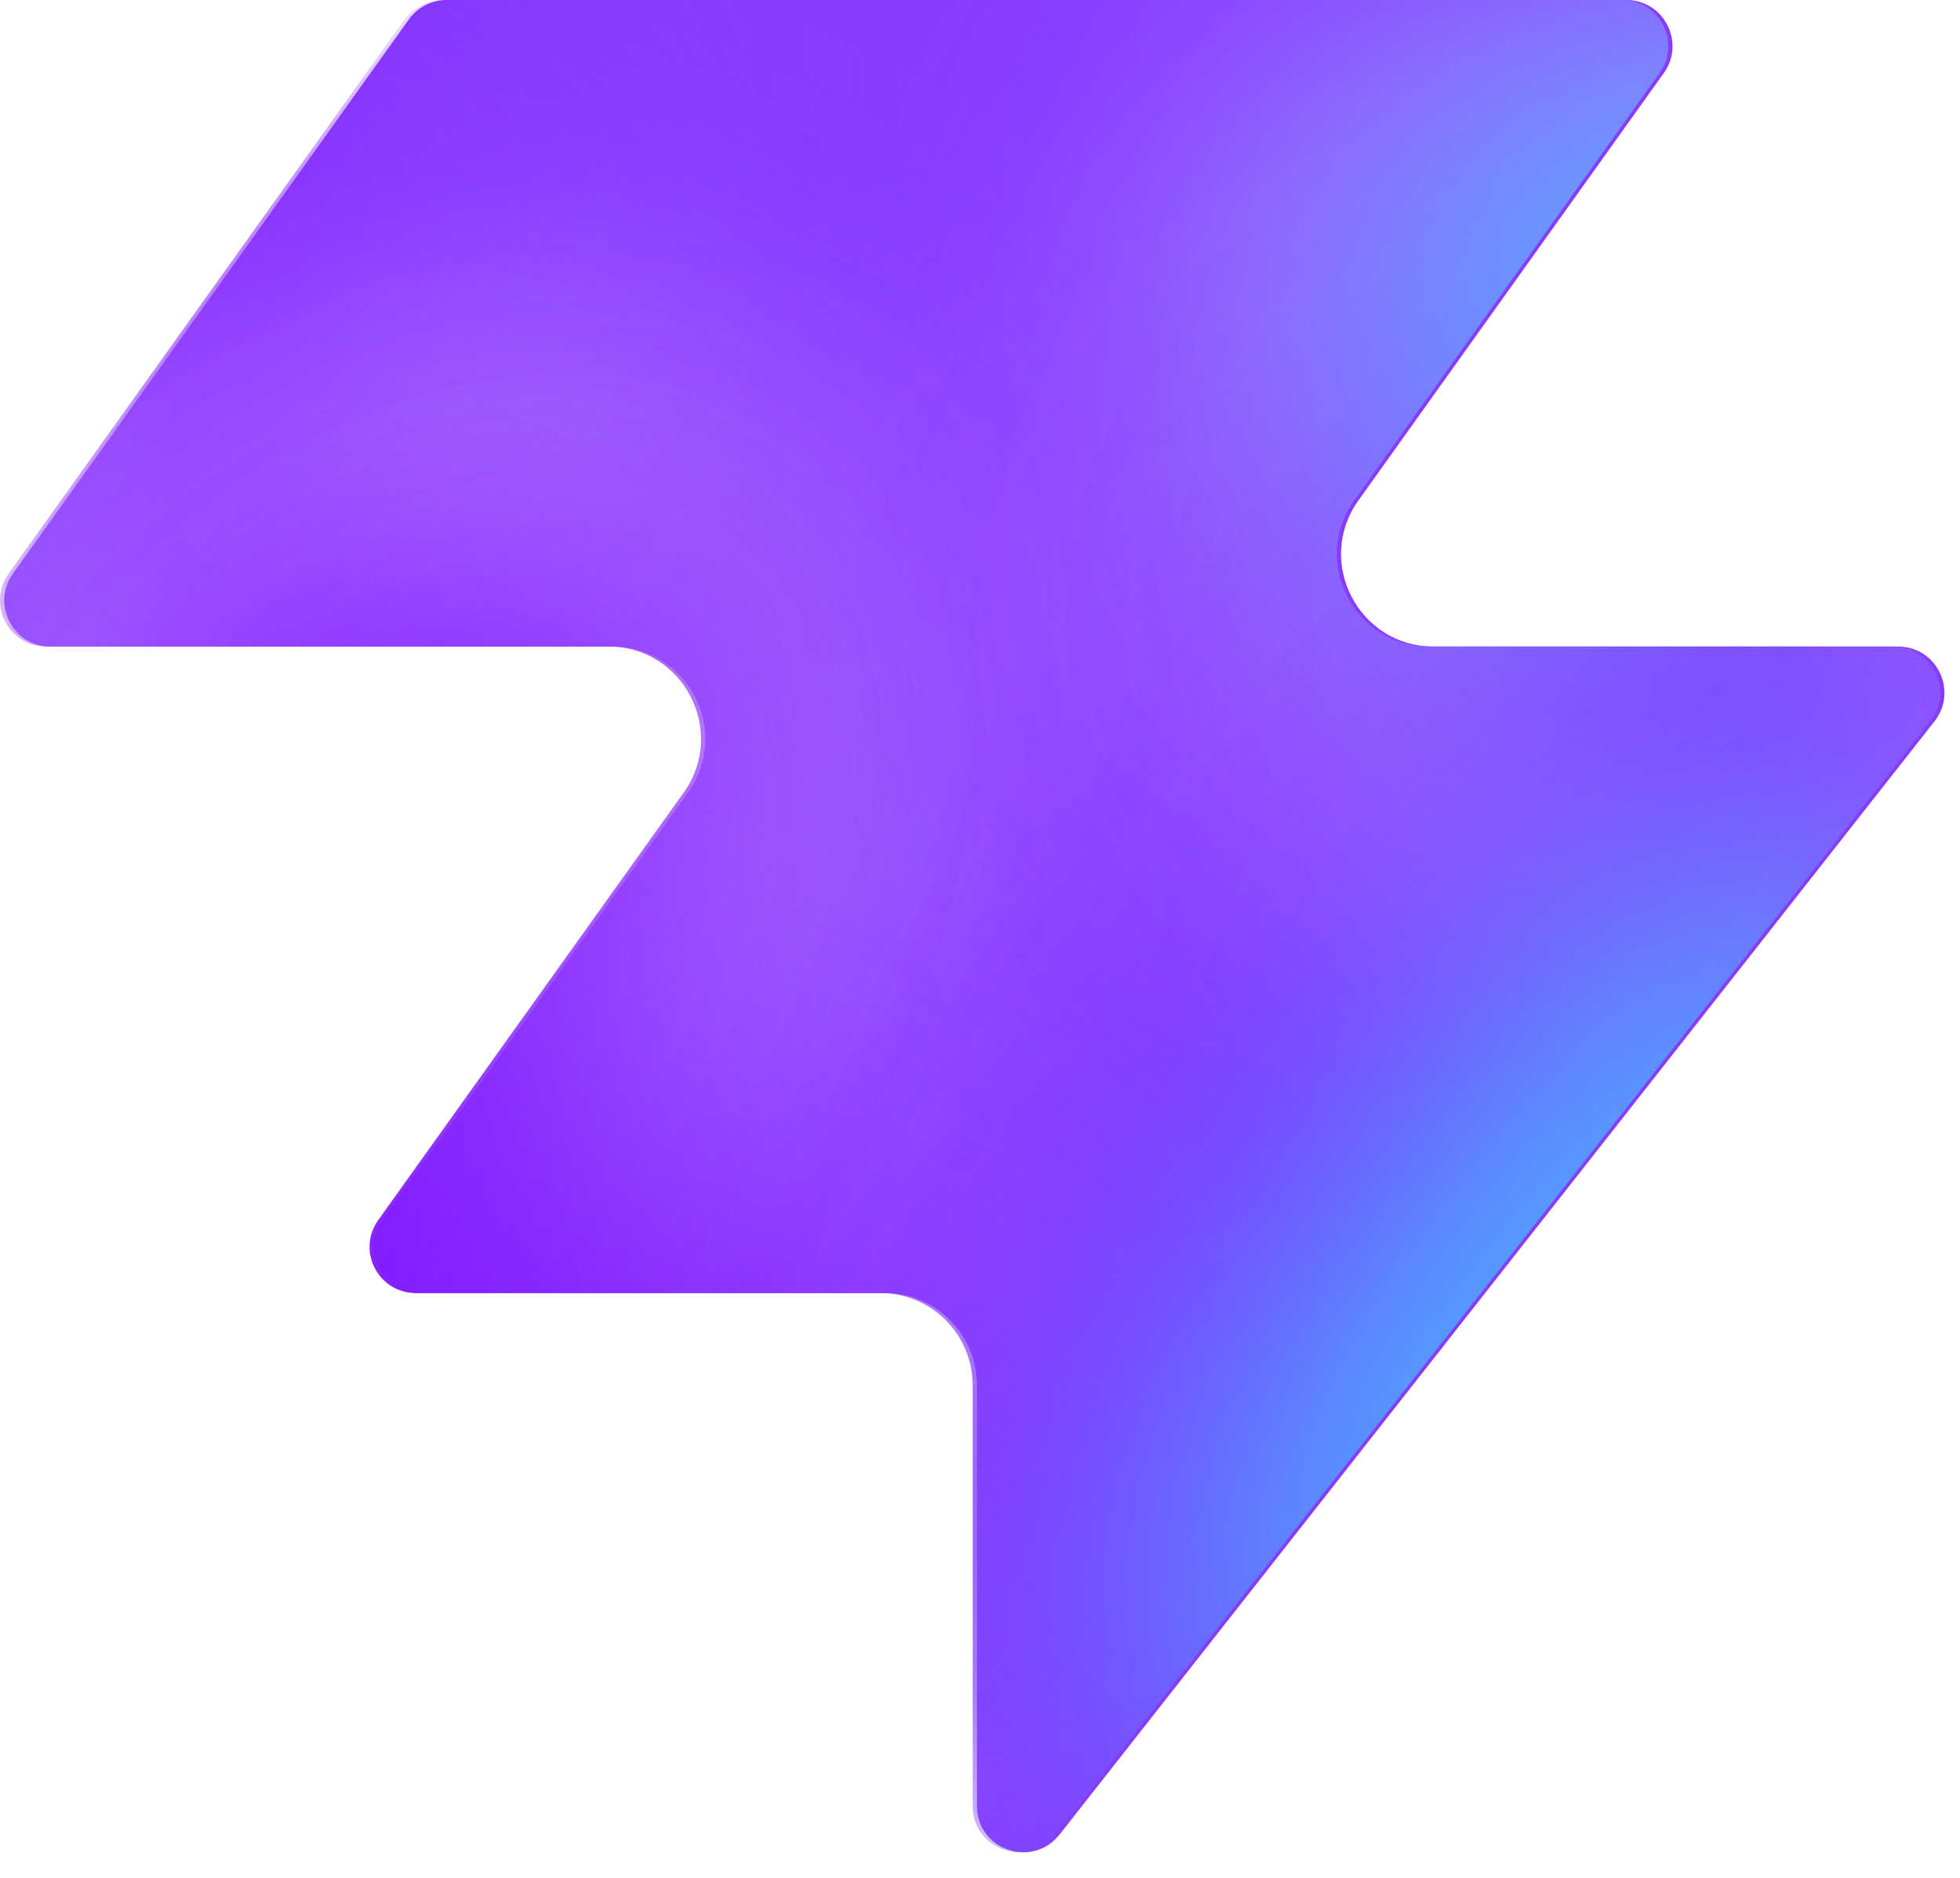
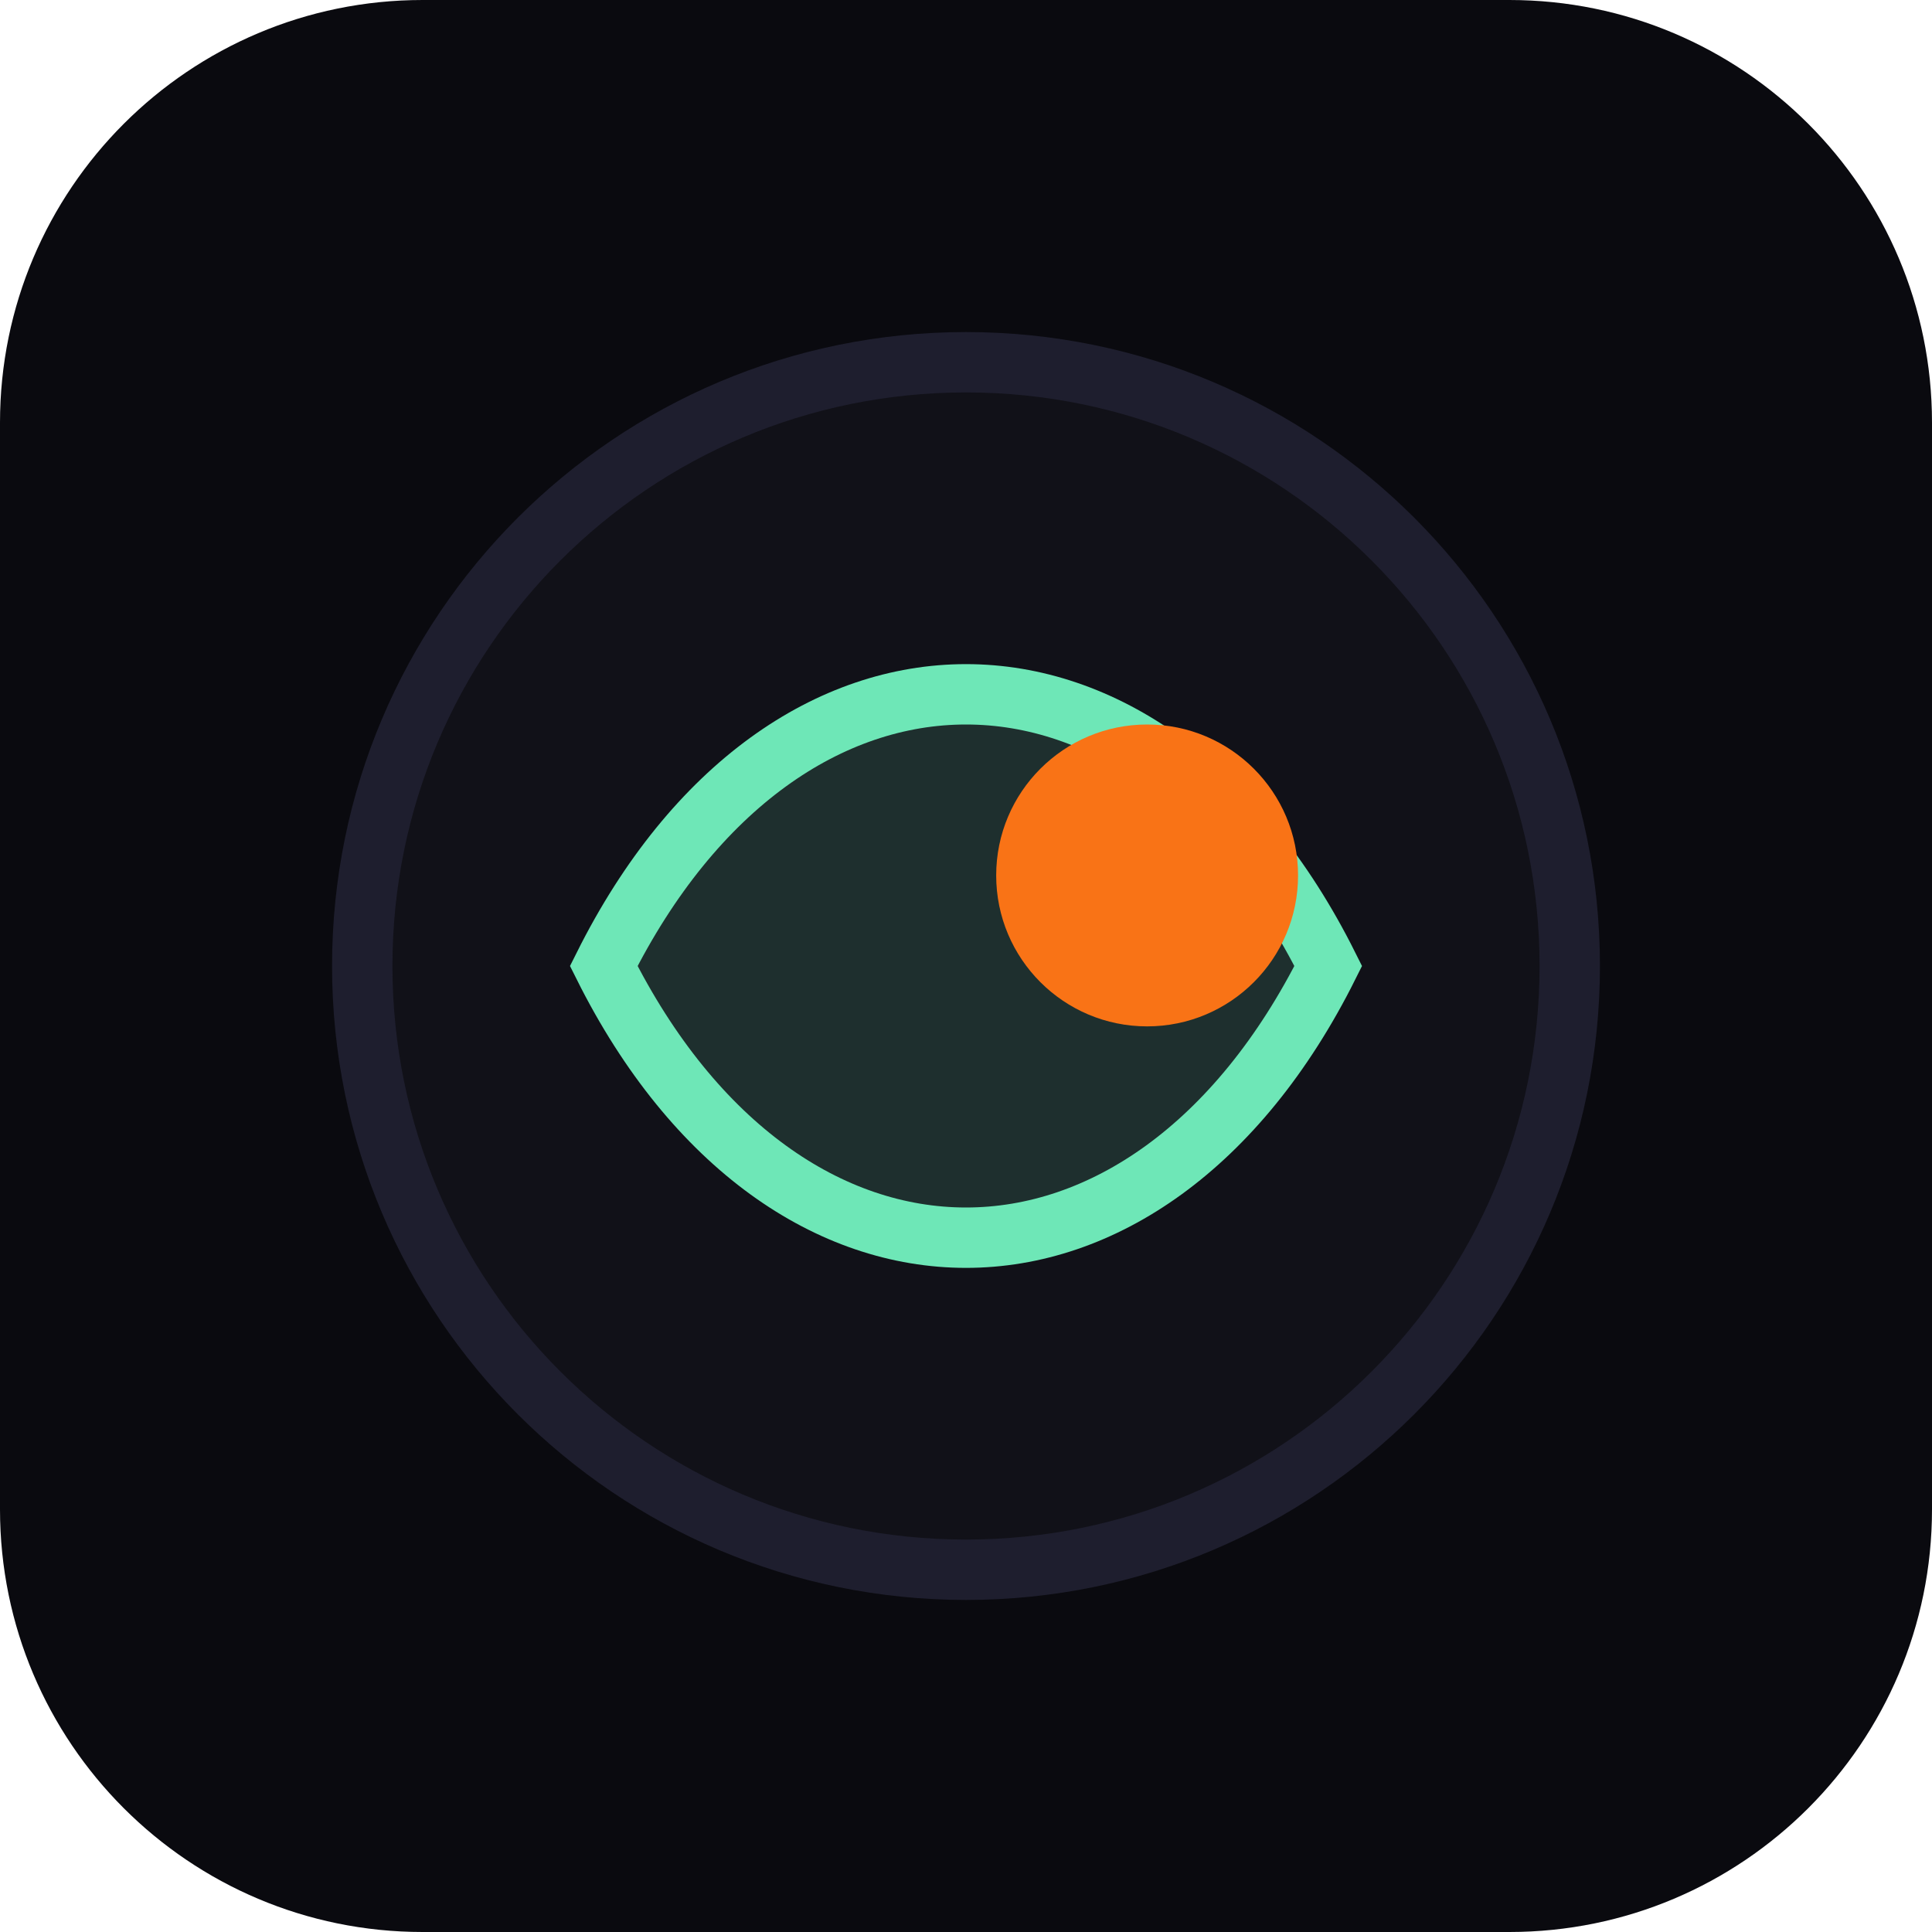
- <svg xmlns="http://www.w3.org/2000/svg" width="48" height="46" fill="none" viewBox="0 0 48 46">
-   <path fill="#863bff" d="M25.946 44.938c-.664.845-2.021.375-2.021-.698V33.937a2.26 2.26 0 0 0-2.262-2.262H10.287c-.92 0-1.456-1.04-.92-1.788l7.48-10.471c1.07-1.497 0-3.578-1.842-3.578H1.237c-.92 0-1.456-1.04-.92-1.788L10.013.474c.214-.297.556-.474.92-.474h28.894c.92 0 1.456 1.04.92 1.788l-7.48 10.471c-1.07 1.498 0 3.579 1.842 3.579h11.377c.943 0 1.473 1.088.89 1.83L25.947 44.94z" style="fill:#863bff;fill:color(display-p3 .525 .23 1);fill-opacity:1" />
-   <mask id="a" width="48" height="46" x="0" y="0" maskUnits="userSpaceOnUse" style="mask-type:alpha">
-     <path fill="#000" d="M25.842 44.938c-.664.844-2.021.375-2.021-.698V33.937a2.26 2.26 0 0 0-2.262-2.262H10.183c-.92 0-1.456-1.04-.92-1.788l7.48-10.471c1.07-1.498 0-3.579-1.842-3.579H1.133c-.92 0-1.456-1.04-.92-1.787L9.91.473c.214-.297.556-.474.92-.474h28.894c.92 0 1.456 1.04.92 1.788l-7.48 10.471c-1.07 1.498 0 3.578 1.842 3.578h11.377c.943 0 1.473 1.088.89 1.832L25.843 44.94z" style="fill:#000;fill-opacity:1" />
-   </mask>
-   <g mask="url(#a)">
-     <g filter="url(#b)">
-       <ellipse cx="5.508" cy="14.704" fill="#ede6ff" rx="5.508" ry="14.704" style="fill:#ede6ff;fill:color(display-p3 .927 .903 1);fill-opacity:1" transform="matrix(.00324 1 1 -.00324 -4.47 31.516)" />
-     </g>
-     <g filter="url(#c)">
-       <ellipse cx="10.399" cy="29.851" fill="#ede6ff" rx="10.399" ry="29.851" style="fill:#ede6ff;fill:color(display-p3 .927 .903 1);fill-opacity:1" transform="matrix(.00324 1 1 -.00324 -39.328 7.883)" />
-     </g>
-     <g filter="url(#d)">
-       <ellipse cx="5.508" cy="30.487" fill="#7e14ff" rx="5.508" ry="30.487" style="fill:#7e14ff;fill:color(display-p3 .492 .077 1);fill-opacity:1" transform="rotate(89.814 -25.913 -14.639)scale(1 -1)" />
-     </g>
-     <g filter="url(#e)">
-       <ellipse cx="5.508" cy="30.599" fill="#7e14ff" rx="5.508" ry="30.599" style="fill:#7e14ff;fill:color(display-p3 .492 .077 1);fill-opacity:1" transform="rotate(89.814 -32.644 -3.334)scale(1 -1)" />
-     </g>
-     <g filter="url(#f)">
-       <ellipse cx="5.508" cy="30.599" fill="#7e14ff" rx="5.508" ry="30.599" style="fill:#7e14ff;fill:color(display-p3 .492 .077 1);fill-opacity:1" transform="matrix(.00324 1 1 -.00324 -34.34 30.47)" />
-     </g>
-     <g filter="url(#g)">
-       <ellipse cx="14.072" cy="22.078" fill="#ede6ff" rx="14.072" ry="22.078" style="fill:#ede6ff;fill:color(display-p3 .927 .903 1);fill-opacity:1" transform="rotate(93.35 24.506 48.493)scale(-1 1)" />
-     </g>
-     <g filter="url(#h)">
-       <ellipse cx="3.47" cy="21.501" fill="#7e14ff" rx="3.47" ry="21.501" style="fill:#7e14ff;fill:color(display-p3 .492 .077 1);fill-opacity:1" transform="rotate(89.009 28.708 47.59)scale(-1 1)" />
-     </g>
-     <g filter="url(#i)">
-       <ellipse cx="3.47" cy="21.501" fill="#7e14ff" rx="3.47" ry="21.501" style="fill:#7e14ff;fill:color(display-p3 .492 .077 1);fill-opacity:1" transform="rotate(89.009 28.708 47.59)scale(-1 1)" />
-     </g>
-     <g filter="url(#j)">
-       <ellipse cx=".387" cy="8.972" fill="#7e14ff" rx="4.407" ry="29.108" style="fill:#7e14ff;fill:color(display-p3 .492 .077 1);fill-opacity:1" transform="rotate(39.51 .387 8.972)" />
-     </g>
-     <g filter="url(#k)">
-       <ellipse cx="47.523" cy="-6.092" fill="#7e14ff" rx="4.407" ry="29.108" style="fill:#7e14ff;fill:color(display-p3 .492 .077 1);fill-opacity:1" transform="rotate(37.892 47.523 -6.092)" />
-     </g>
-     <g filter="url(#l)">
-       <ellipse cx="41.412" cy="6.333" fill="#47bfff" rx="5.971" ry="9.665" style="fill:#47bfff;fill:color(display-p3 .28 .748 1);fill-opacity:1" transform="rotate(37.892 41.412 6.333)" />
-     </g>
-     <g filter="url(#m)">
-       <ellipse cx="-1.879" cy="38.332" fill="#7e14ff" rx="4.407" ry="29.108" style="fill:#7e14ff;fill:color(display-p3 .492 .077 1);fill-opacity:1" transform="rotate(37.892 -1.88 38.332)" />
-     </g>
-     <g filter="url(#n)">
-       <ellipse cx="-1.879" cy="38.332" fill="#7e14ff" rx="4.407" ry="29.108" style="fill:#7e14ff;fill:color(display-p3 .492 .077 1);fill-opacity:1" transform="rotate(37.892 -1.88 38.332)" />
-     </g>
-     <g filter="url(#o)">
-       <ellipse cx="35.651" cy="29.907" fill="#7e14ff" rx="4.407" ry="29.108" style="fill:#7e14ff;fill:color(display-p3 .492 .077 1);fill-opacity:1" transform="rotate(37.892 35.651 29.907)" />
-     </g>
-     <g filter="url(#p)">
-       <ellipse cx="38.418" cy="32.4" fill="#47bfff" rx="5.971" ry="15.297" style="fill:#47bfff;fill:color(display-p3 .28 .748 1);fill-opacity:1" transform="rotate(37.892 38.418 32.4)" />
-     </g>
-   </g>
-   <defs>
-     <filter id="b" width="60.045" height="41.654" x="-19.77" y="16.149" color-interpolation-filters="sRGB" filterUnits="userSpaceOnUse">
-       <feFlood flood-opacity="0" result="BackgroundImageFix" />
-       <feBlend in="SourceGraphic" in2="BackgroundImageFix" result="shape" />
-       <feGaussianBlur result="effect1_foregroundBlur_2002_17158" stdDeviation="7.659" />
-     </filter>
-     <filter id="c" width="90.34" height="51.437" x="-54.613" y="-7.533" color-interpolation-filters="sRGB" filterUnits="userSpaceOnUse">
-       <feFlood flood-opacity="0" result="BackgroundImageFix" />
-       <feBlend in="SourceGraphic" in2="BackgroundImageFix" result="shape" />
-       <feGaussianBlur result="effect1_foregroundBlur_2002_17158" stdDeviation="7.659" />
-     </filter>
-     <filter id="d" width="79.355" height="29.4" x="-49.64" y="2.03" color-interpolation-filters="sRGB" filterUnits="userSpaceOnUse">
-       <feFlood flood-opacity="0" result="BackgroundImageFix" />
-       <feBlend in="SourceGraphic" in2="BackgroundImageFix" result="shape" />
-       <feGaussianBlur result="effect1_foregroundBlur_2002_17158" stdDeviation="4.596" />
-     </filter>
-     <filter id="e" width="79.579" height="29.4" x="-45.045" y="20.029" color-interpolation-filters="sRGB" filterUnits="userSpaceOnUse">
-       <feFlood flood-opacity="0" result="BackgroundImageFix" />
-       <feBlend in="SourceGraphic" in2="BackgroundImageFix" result="shape" />
-       <feGaussianBlur result="effect1_foregroundBlur_2002_17158" stdDeviation="4.596" />
-     </filter>
-     <filter id="f" width="79.579" height="29.4" x="-43.513" y="21.178" color-interpolation-filters="sRGB" filterUnits="userSpaceOnUse">
-       <feFlood flood-opacity="0" result="BackgroundImageFix" />
-       <feBlend in="SourceGraphic" in2="BackgroundImageFix" result="shape" />
-       <feGaussianBlur result="effect1_foregroundBlur_2002_17158" stdDeviation="4.596" />
-     </filter>
-     <filter id="g" width="74.749" height="58.852" x="15.756" y="-17.901" color-interpolation-filters="sRGB" filterUnits="userSpaceOnUse">
-       <feFlood flood-opacity="0" result="BackgroundImageFix" />
-       <feBlend in="SourceGraphic" in2="BackgroundImageFix" result="shape" />
-       <feGaussianBlur result="effect1_foregroundBlur_2002_17158" stdDeviation="7.659" />
-     </filter>
-     <filter id="h" width="61.377" height="25.362" x="23.548" y="2.284" color-interpolation-filters="sRGB" filterUnits="userSpaceOnUse">
-       <feFlood flood-opacity="0" result="BackgroundImageFix" />
-       <feBlend in="SourceGraphic" in2="BackgroundImageFix" result="shape" />
-       <feGaussianBlur result="effect1_foregroundBlur_2002_17158" stdDeviation="4.596" />
-     </filter>
-     <filter id="i" width="61.377" height="25.362" x="23.548" y="2.284" color-interpolation-filters="sRGB" filterUnits="userSpaceOnUse">
-       <feFlood flood-opacity="0" result="BackgroundImageFix" />
-       <feBlend in="SourceGraphic" in2="BackgroundImageFix" result="shape" />
-       <feGaussianBlur result="effect1_foregroundBlur_2002_17158" stdDeviation="4.596" />
-     </filter>
-     <filter id="j" width="56.045" height="63.649" x="-27.636" y="-22.853" color-interpolation-filters="sRGB" filterUnits="userSpaceOnUse">
-       <feFlood flood-opacity="0" result="BackgroundImageFix" />
-       <feBlend in="SourceGraphic" in2="BackgroundImageFix" result="shape" />
-       <feGaussianBlur result="effect1_foregroundBlur_2002_17158" stdDeviation="4.596" />
-     </filter>
-     <filter id="k" width="54.814" height="64.646" x="20.116" y="-38.415" color-interpolation-filters="sRGB" filterUnits="userSpaceOnUse">
-       <feFlood flood-opacity="0" result="BackgroundImageFix" />
-       <feBlend in="SourceGraphic" in2="BackgroundImageFix" result="shape" />
-       <feGaussianBlur result="effect1_foregroundBlur_2002_17158" stdDeviation="4.596" />
-     </filter>
-     <filter id="l" width="33.541" height="35.313" x="24.641" y="-11.323" color-interpolation-filters="sRGB" filterUnits="userSpaceOnUse">
-       <feFlood flood-opacity="0" result="BackgroundImageFix" />
-       <feBlend in="SourceGraphic" in2="BackgroundImageFix" result="shape" />
-       <feGaussianBlur result="effect1_foregroundBlur_2002_17158" stdDeviation="4.596" />
-     </filter>
-     <filter id="m" width="54.814" height="64.646" x="-29.286" y="6.009" color-interpolation-filters="sRGB" filterUnits="userSpaceOnUse">
-       <feFlood flood-opacity="0" result="BackgroundImageFix" />
-       <feBlend in="SourceGraphic" in2="BackgroundImageFix" result="shape" />
-       <feGaussianBlur result="effect1_foregroundBlur_2002_17158" stdDeviation="4.596" />
-     </filter>
-     <filter id="n" width="54.814" height="64.646" x="-29.286" y="6.009" color-interpolation-filters="sRGB" filterUnits="userSpaceOnUse">
-       <feFlood flood-opacity="0" result="BackgroundImageFix" />
-       <feBlend in="SourceGraphic" in2="BackgroundImageFix" result="shape" />
-       <feGaussianBlur result="effect1_foregroundBlur_2002_17158" stdDeviation="4.596" />
-     </filter>
-     <filter id="o" width="54.814" height="64.646" x="8.244" y="-2.416" color-interpolation-filters="sRGB" filterUnits="userSpaceOnUse">
-       <feFlood flood-opacity="0" result="BackgroundImageFix" />
-       <feBlend in="SourceGraphic" in2="BackgroundImageFix" result="shape" />
-       <feGaussianBlur result="effect1_foregroundBlur_2002_17158" stdDeviation="4.596" />
-     </filter>
-     <filter id="p" width="39.409" height="43.623" x="18.713" y="10.588" color-interpolation-filters="sRGB" filterUnits="userSpaceOnUse">
-       <feFlood flood-opacity="0" result="BackgroundImageFix" />
-       <feBlend in="SourceGraphic" in2="BackgroundImageFix" result="shape" />
-       <feGaussianBlur result="effect1_foregroundBlur_2002_17158" stdDeviation="4.596" />
-     </filter>
-   </defs>
+ <svg xmlns="http://www.w3.org/2000/svg" viewBox="0 0 64 64" role="img" aria-label="OncoVerse">
+   <rect width="64" height="64" rx="14" fill="#0a0a0f" />
+   <circle cx="32" cy="32" r="20" fill="#111118" stroke="#1e1e2e" stroke-width="2" />
+   <path d="M20 32c6-12 18-12 24 0-6 12-18 12-24 0Z" fill="#6ee7b7" fill-opacity=".14" stroke="#6ee7b7" stroke-width="2" />
+   <circle cx="38" cy="29" r="5" fill="#f97316" />
</svg>
